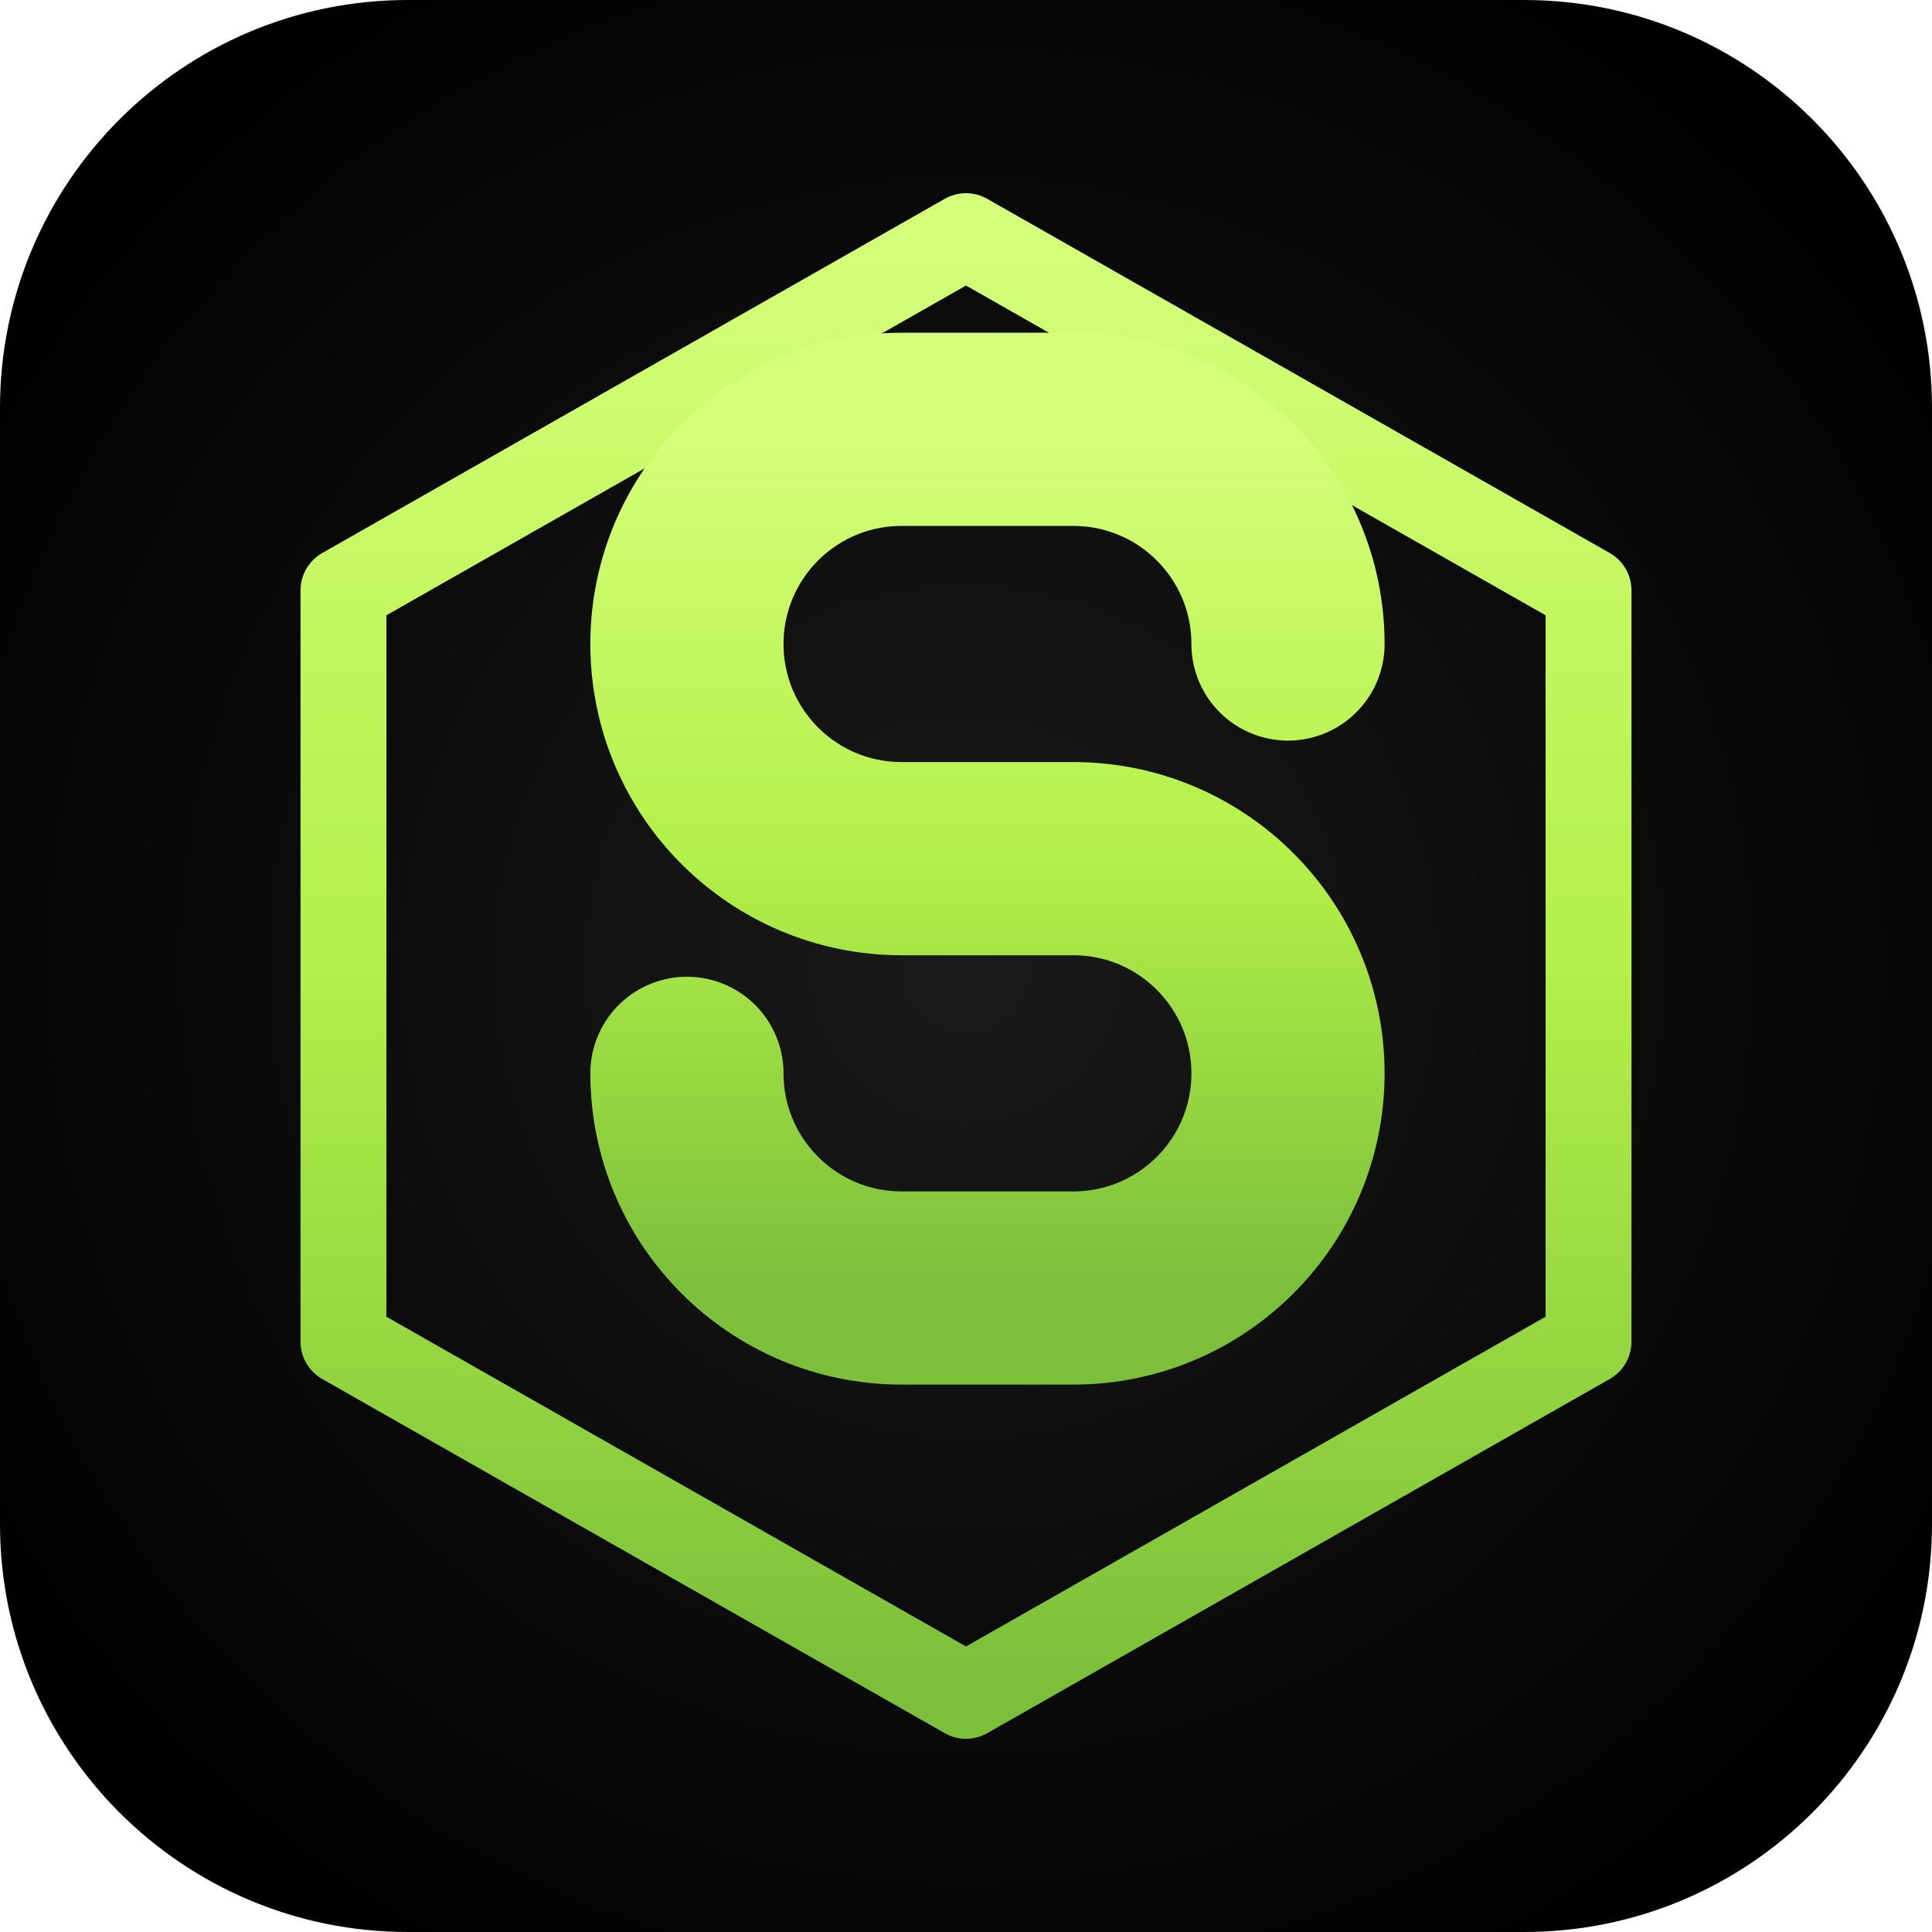
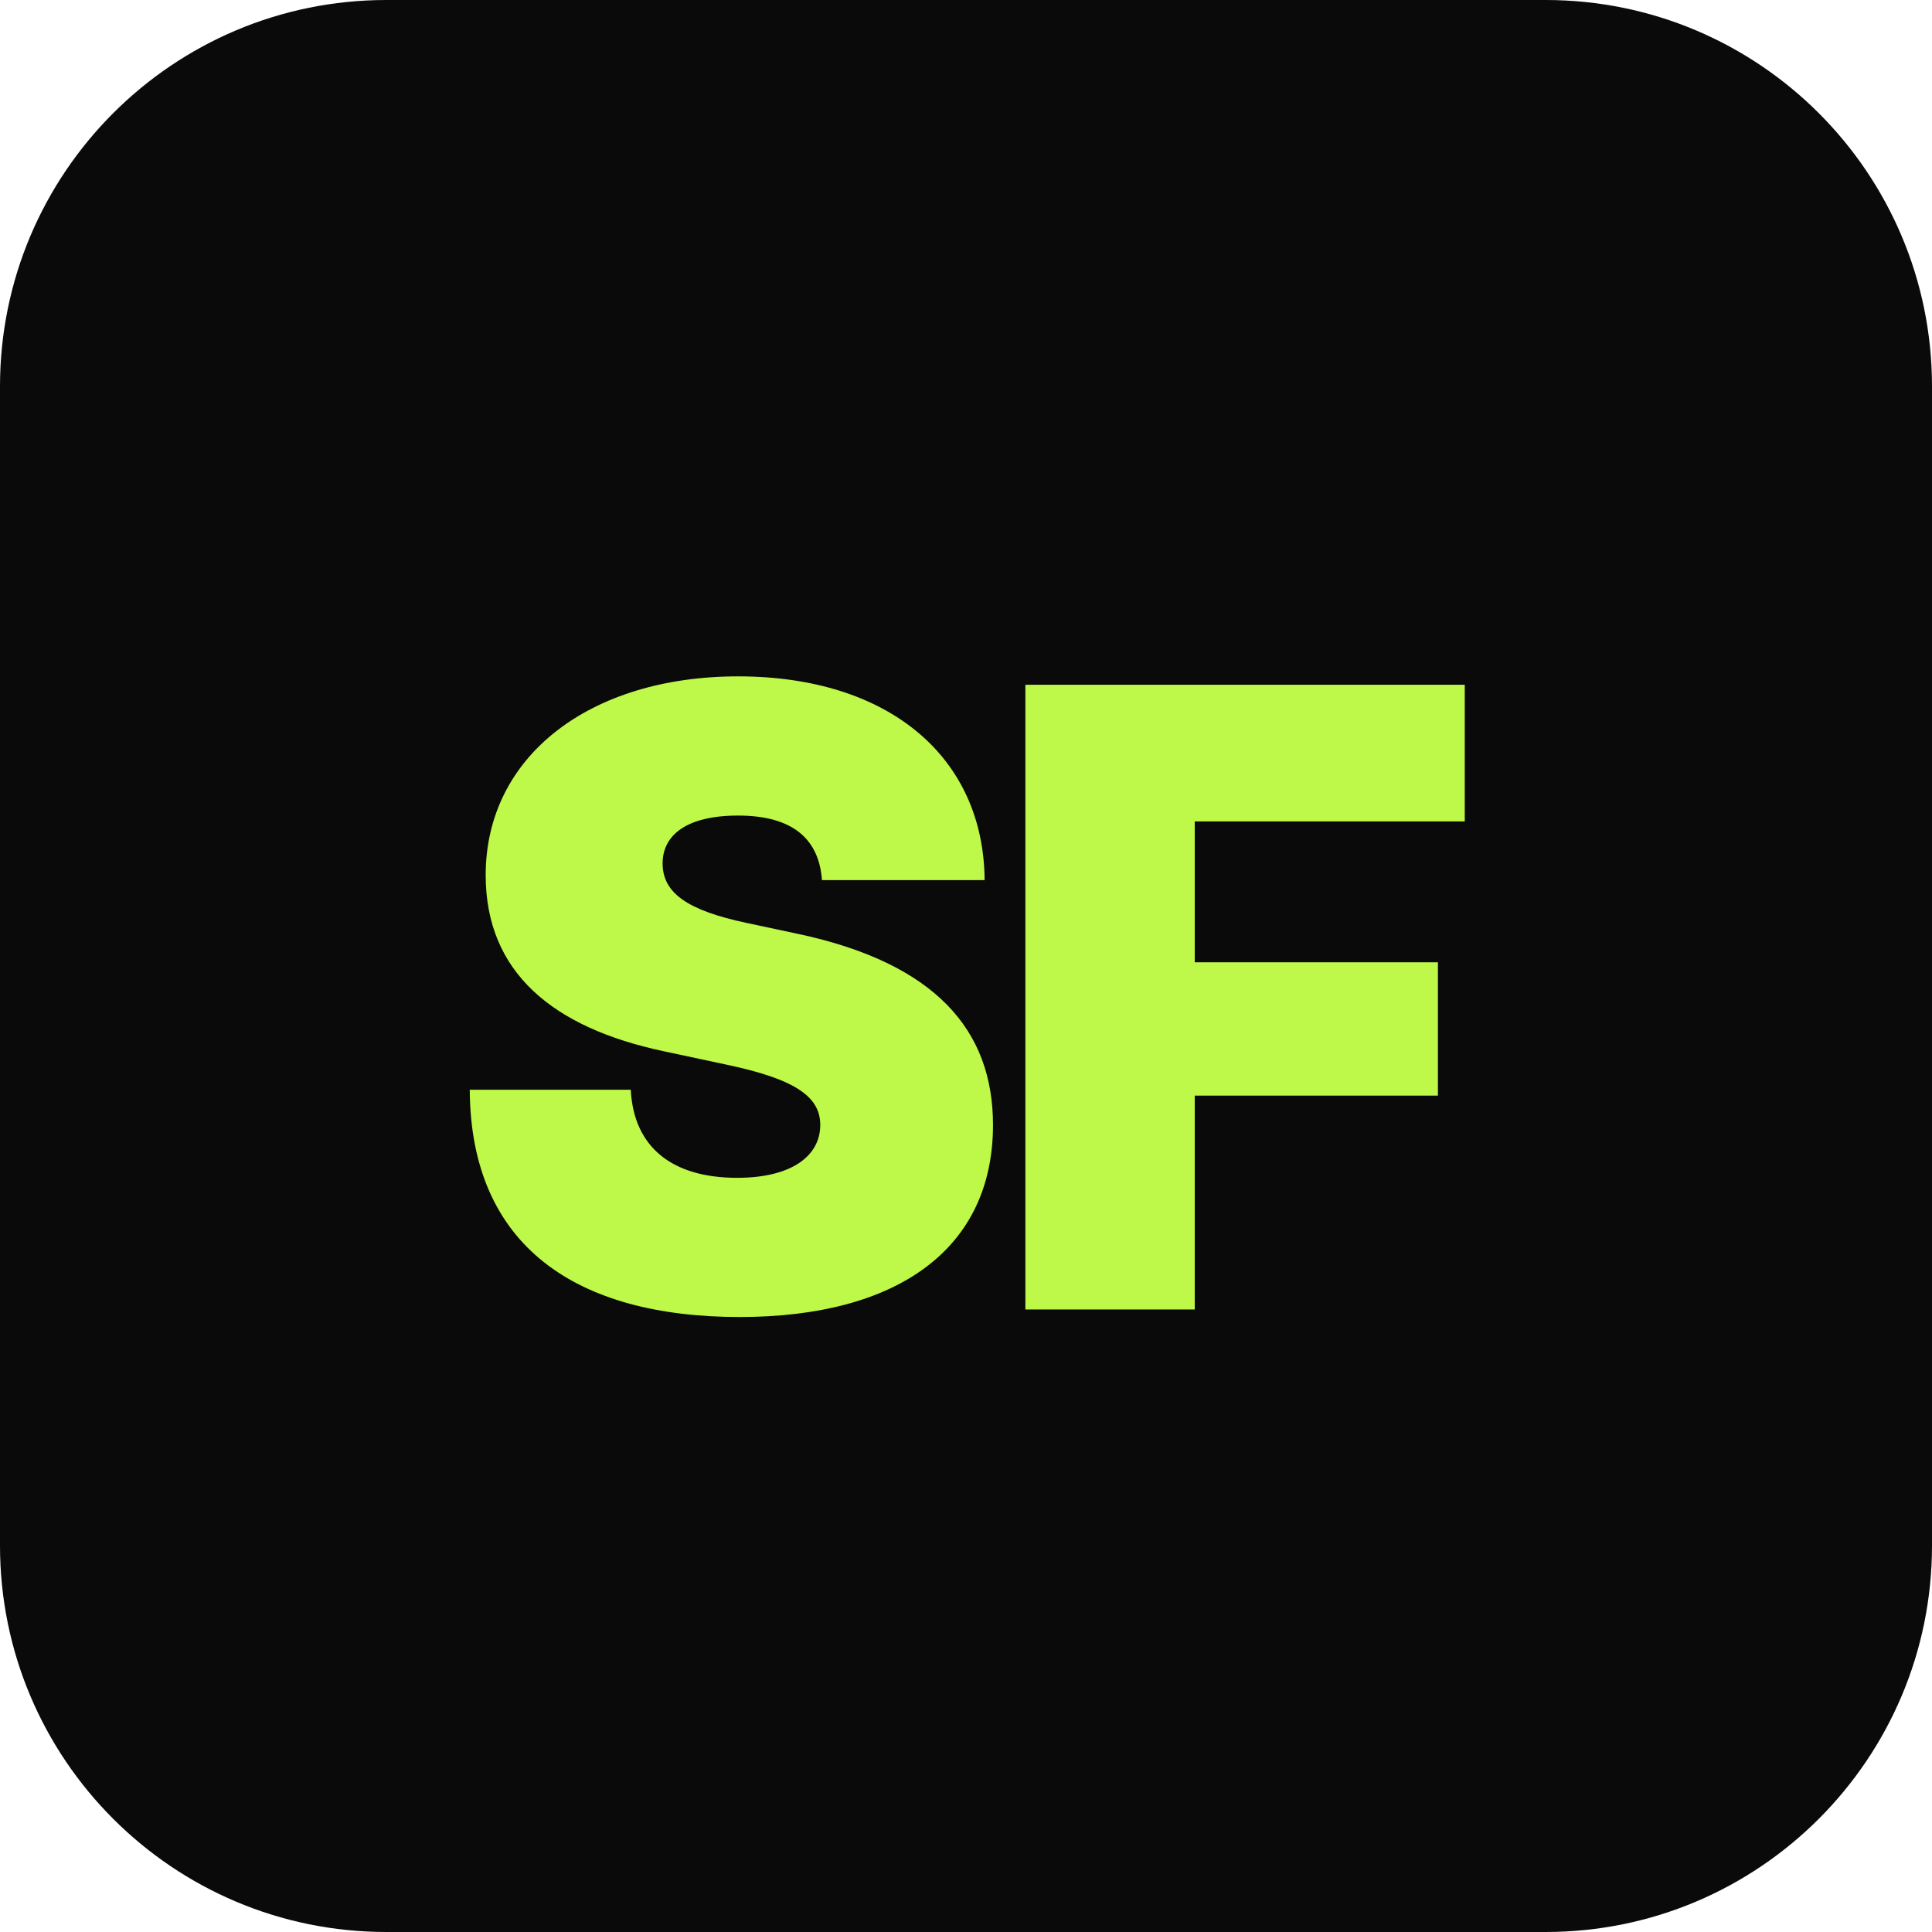
- <svg xmlns="http://www.w3.org/2000/svg" width="180" height="180" viewBox="0 0 180 180" fill="none">
-   <defs>
-     <linearGradient id="hex-grad" x1="0" y1="0" x2="0" y2="1">
-       <stop offset="0%" stop-color="#d4ff7a" />
-       <stop offset="50%" stop-color="#b3f048" />
-       <stop offset="100%" stop-color="#7bbf3a" />
-     </linearGradient>
-     <radialGradient id="bg-grad" cx="50%" cy="50%" r="60%">
-       <stop offset="0%" stop-color="#1a1a1a" />
-       <stop offset="100%" stop-color="#000000" />
-     </radialGradient>
-   </defs>
-   <rect width="180" height="180" rx="38" fill="url(#bg-grad)" />
-   <polygon points="90,22 148,55 148,125 90,158 32,125 32,55" fill="none" stroke="url(#hex-grad)" stroke-width="8" stroke-linejoin="round" />
-   <path d="M120 60 a20 20 0 0 0 -20 -20 h-16 a20 20 0 0 0 0 40 h16 a20 20 0 0 1 0 40 h-16 a20 20 0 0 1 -20 -20" stroke="url(#hex-grad)" stroke-width="18" fill="none" stroke-linecap="round" stroke-linejoin="round" />
+ <svg xmlns="http://www.w3.org/2000/svg" viewBox="0 0 180 180">
+   <rect width="180" height="180" rx="36" fill="#0a0a0a" />
+   <text x="90" y="122" font-family="system-ui,-apple-system,sans-serif" font-size="80" font-weight="900" text-anchor="middle" fill="#bef848" letter-spacing="-3">SF</text>
</svg>
